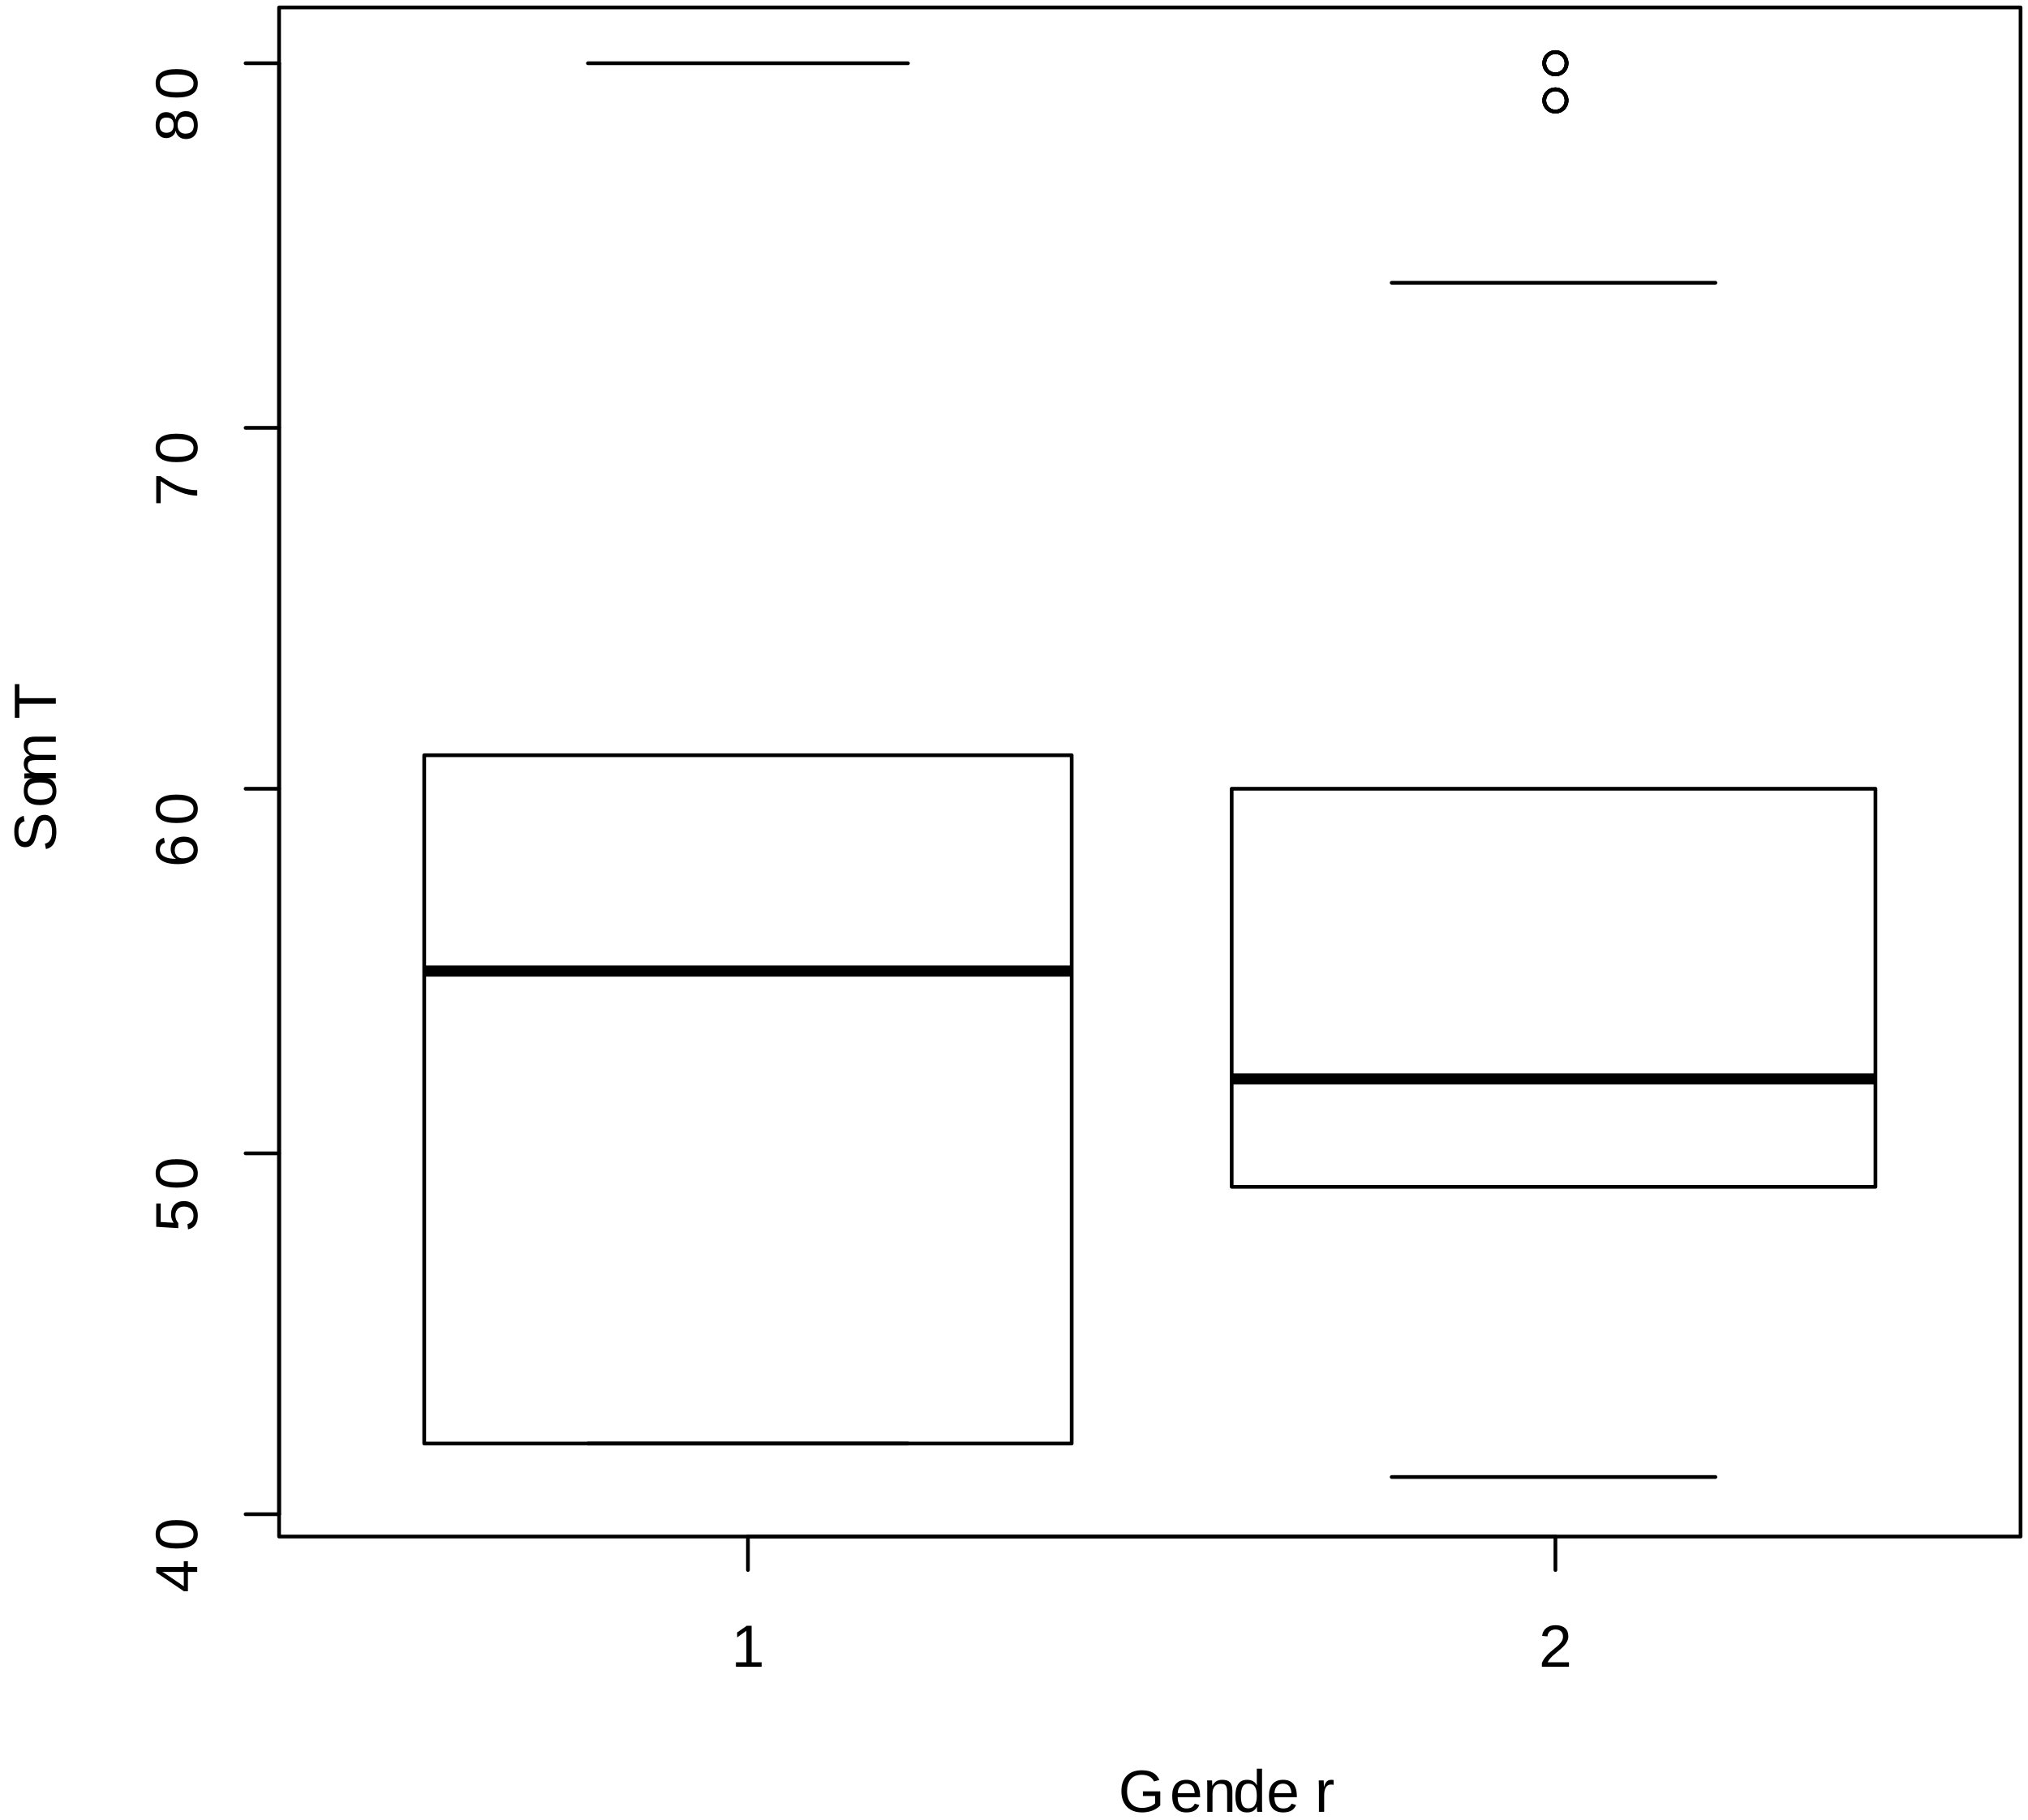
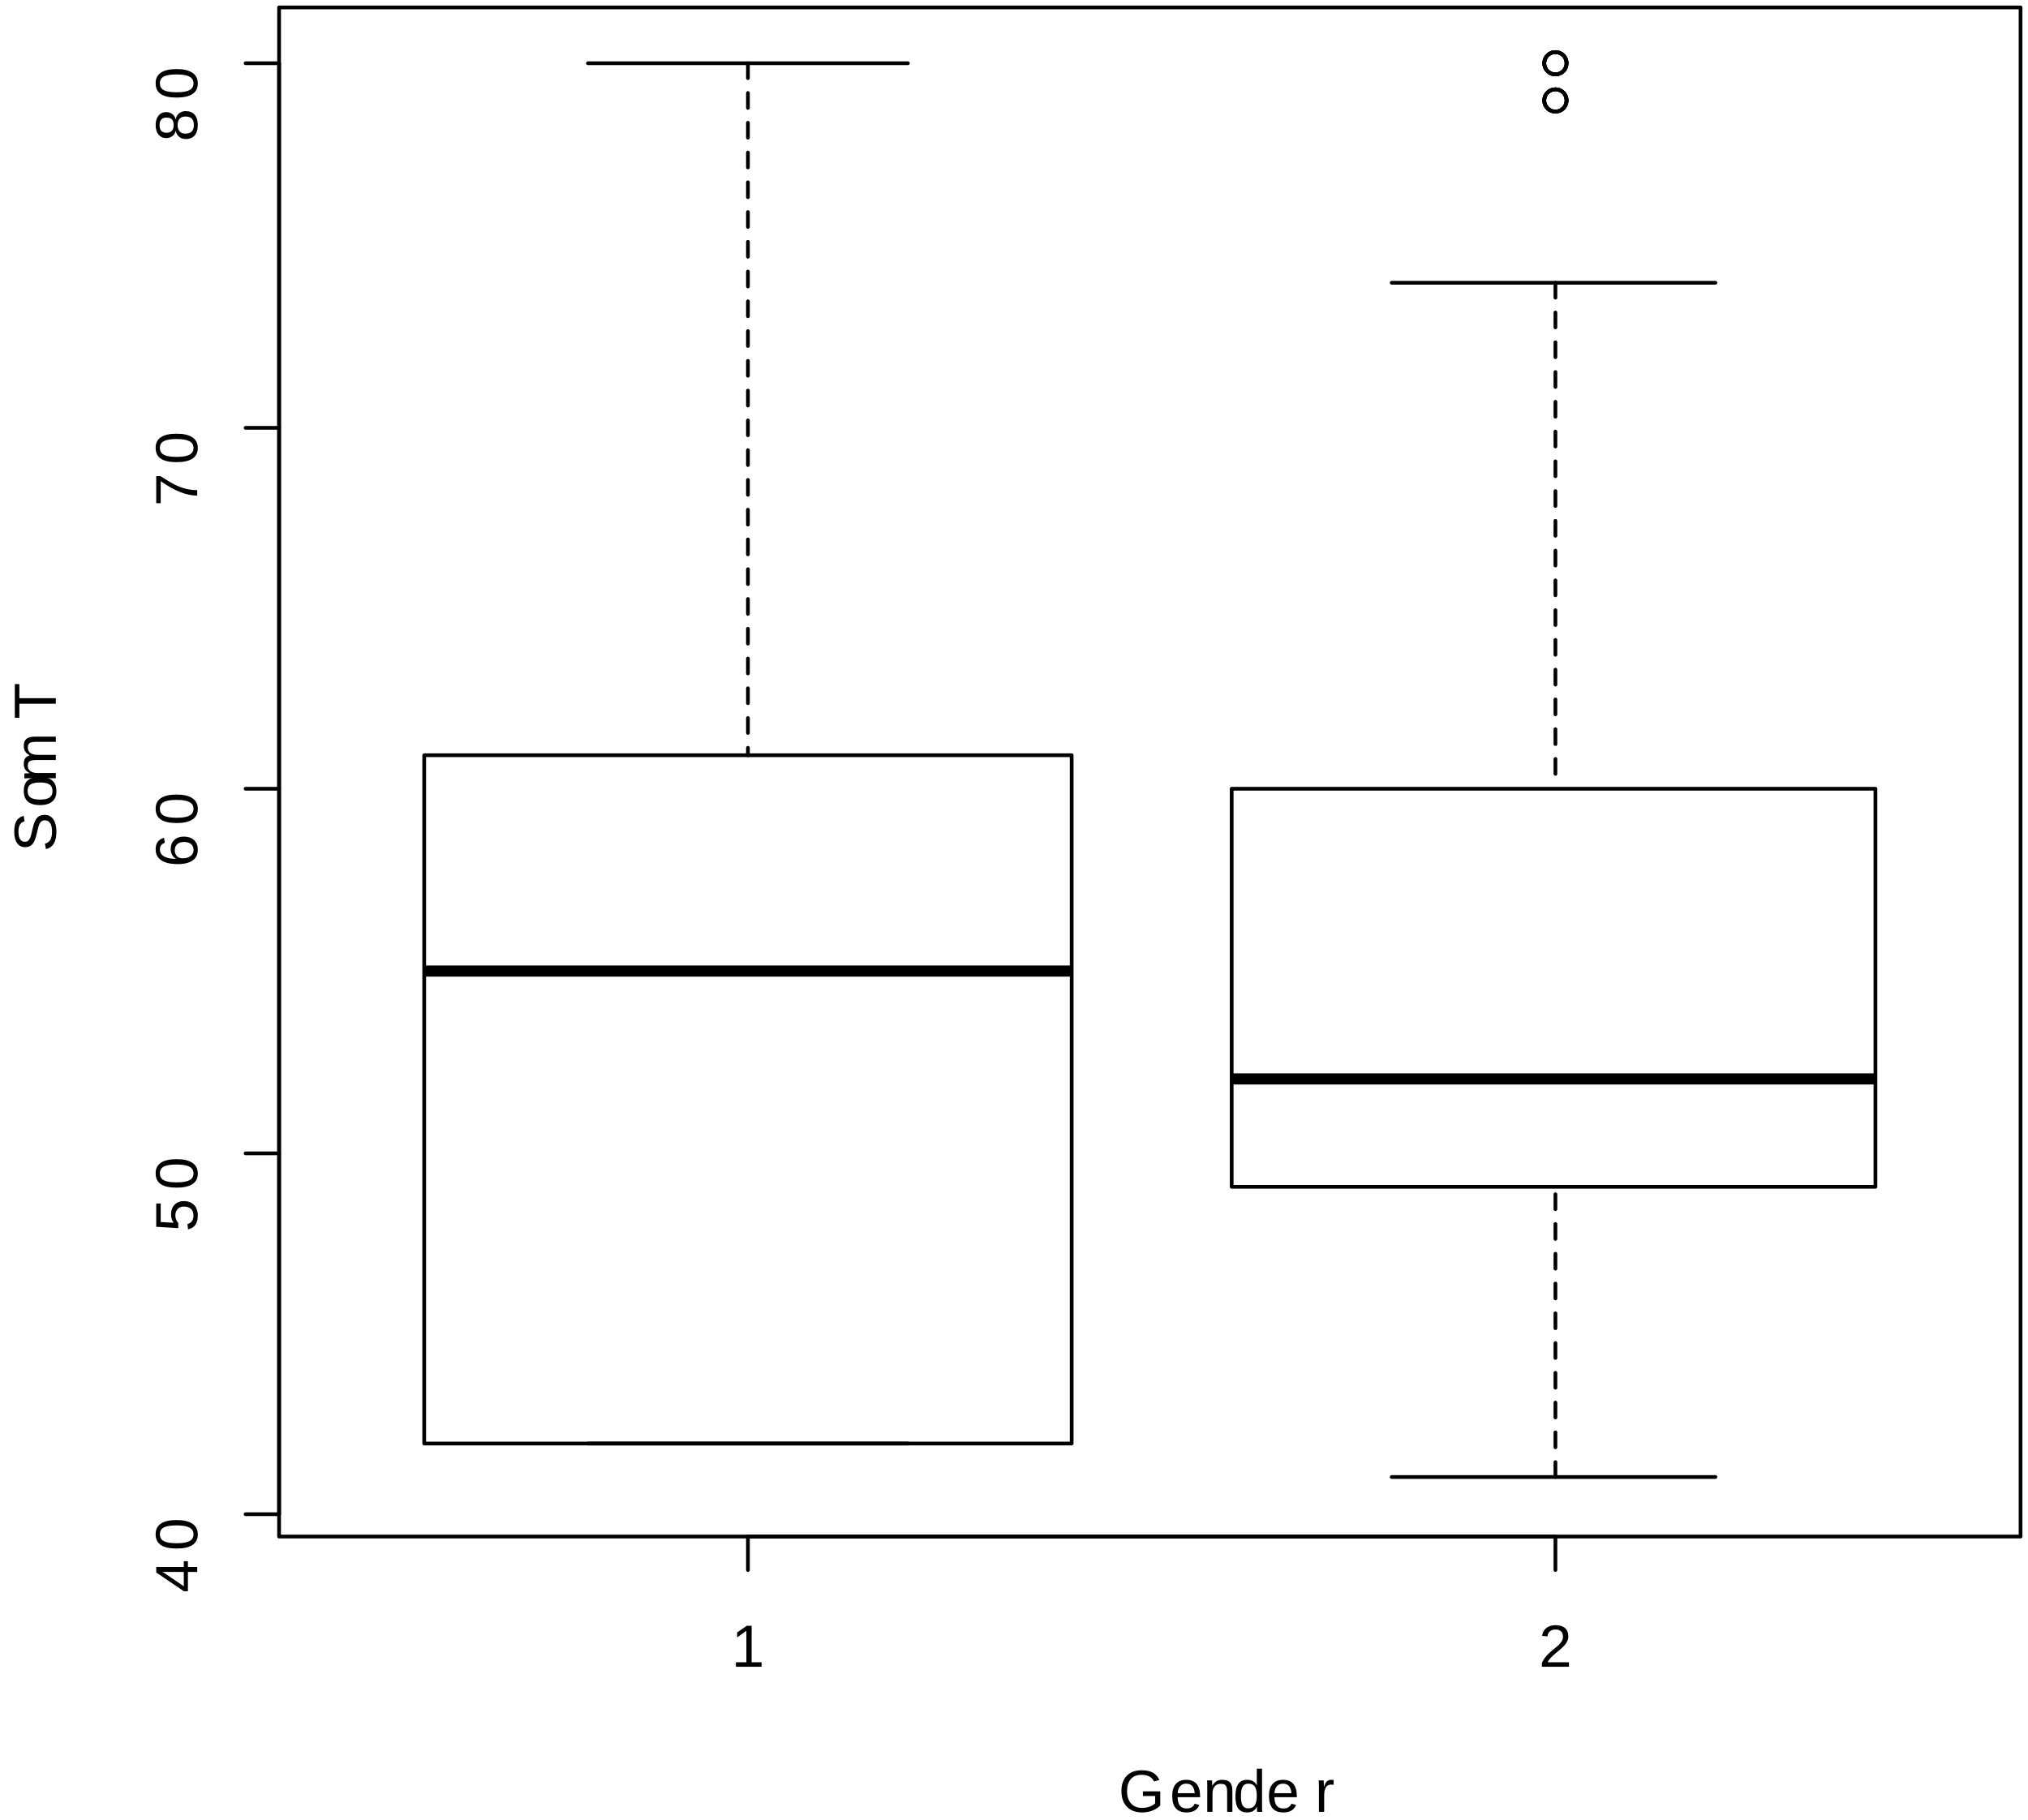
<svg xmlns="http://www.w3.org/2000/svg" version="1.1" width="545" height="489">
  <g transform="translate(-3, -76)">
    <path d="M 117,337 L 291,337 " stroke="#000000" stroke-width="3" stroke-linecap="butt" stroke-linejoin="round" fill="none" />
    <path d="" stroke="#000000" stroke-width="1" stroke-linecap="round" stroke-linejoin="round" fill="none" />
-     <path d="L 204,97 M 204,101 L 204,105 M 204,109 L 204,113 M 204,117 L 204,121 M 204,125 L 204,129 M 204,133 L 204,137 M 204,141 L 204,145 M 204,149 L 204,153 M 204,157 L 204,161 M 204,165 L 204,169 M 204,173 L 204,177 M 204,181 L 204,185 M 204,189 L 204,193 M 204,197 L 204,201 M 204,205 L 204,209 M 204,213 L 204,217 M 204,221 L 204,225 M 204,229 L 204,233 M 204,237 L 204,241 M 204,245 L 204,249 M 204,253 L 204,257 M 204,261 L 204,265 M 204,269 L 204,273 M 204,277 L 204,279 " stroke="#000000" stroke-width="1" stroke-linecap="round" stroke-linejoin="round" fill="none" />
+     <path d="M 204,93 L 204,97 M 204,101 L 204,105 M 204,109 L 204,113 M 204,117 L 204,121 M 204,125 L 204,129 M 204,133 L 204,137 M 204,141 L 204,145 M 204,149 L 204,153 M 204,157 L 204,161 M 204,165 L 204,169 M 204,173 L 204,177 M 204,181 L 204,185 M 204,189 L 204,193 M 204,197 L 204,201 M 204,205 L 204,209 M 204,213 L 204,217 M 204,221 L 204,225 M 204,229 L 204,233 M 204,237 L 204,241 M 204,245 L 204,249 M 204,253 L 204,257 M 204,261 L 204,265 M 204,269 L 204,273 M 204,277 L 204,279 " stroke="#000000" stroke-width="1" stroke-linecap="round" stroke-linejoin="round" fill="none" />
    <path d="M 161,464 L 247,464 " stroke="#000000" stroke-width="1" stroke-linecap="round" stroke-linejoin="round" fill="none" />
    <path d="M 161,93 L 247,93 " stroke="#000000" stroke-width="1" stroke-linecap="round" stroke-linejoin="round" fill="none" />
    <path d="M 117,464 L 291,464 L 291,279 L 117,279 L 117,464 " stroke="#000000" stroke-width="1" stroke-linecap="round" stroke-linejoin="round" fill="none" />
    <path d="M 334,366 L 507,366 " stroke="#000000" stroke-width="3" stroke-linecap="butt" stroke-linejoin="round" fill="none" />
-     <path d="L 421,469 M 421,465 L 421,461 M 421,457 L 421,453 M 421,449 L 421,445 M 421,441 L 421,437 M 421,433 L 421,429 M 421,425 L 421,421 M 421,417 L 421,413 M 421,409 L 421,405 M 421,401 L 421,397 M 421,395 " stroke="#000000" stroke-width="1" stroke-linecap="round" stroke-linejoin="round" fill="none" />
-     <path d="L 421,156 M 421,160 L 421,164 M 421,168 L 421,172 M 421,176 L 421,180 M 421,184 L 421,188 M 421,192 L 421,196 M 421,200 L 421,204 M 421,208 L 421,212 M 421,216 L 421,220 M 421,224 L 421,228 M 421,232 L 421,236 M 421,240 L 421,244 M 421,248 L 421,252 M 421,256 L 421,260 M 421,264 L 421,268 M 421,272 L 421,276 M 421,280 L 421,284 M 421,288 " stroke="#000000" stroke-width="1" stroke-linecap="round" stroke-linejoin="round" fill="none" />
+     <path d="M 421,473 L 421,469 M 421,465 L 421,461 M 421,457 L 421,453 M 421,449 L 421,445 M 421,441 L 421,437 M 421,433 L 421,429 M 421,425 L 421,421 M 421,417 L 421,413 M 421,409 L 421,405 M 421,401 L 421,397 M 421,395 " stroke="#000000" stroke-width="1" stroke-linecap="round" stroke-linejoin="round" fill="none" />
+     <path d="M 421,152 L 421,156 M 421,160 L 421,164 M 421,168 L 421,172 M 421,176 L 421,180 M 421,184 L 421,188 M 421,192 L 421,196 M 421,200 L 421,204 M 421,208 L 421,212 M 421,216 L 421,220 M 421,224 L 421,228 M 421,232 L 421,236 M 421,240 L 421,244 M 421,248 L 421,252 M 421,256 L 421,260 M 421,264 L 421,268 M 421,272 L 421,276 M 421,280 L 421,284 M 421,288 " stroke="#000000" stroke-width="1" stroke-linecap="round" stroke-linejoin="round" fill="none" />
    <path d="M 377,473 L 464,473 " stroke="#000000" stroke-width="1" stroke-linecap="round" stroke-linejoin="round" fill="none" />
    <path d="M 377,152 L 464,152 " stroke="#000000" stroke-width="1" stroke-linecap="round" stroke-linejoin="round" fill="none" />
    <path d="M 334,395 L 507,395 L 507,288 L 334,288 L 334,395 " stroke="#000000" stroke-width="1" stroke-linecap="round" stroke-linejoin="round" fill="none" />
    <ellipse cx="421" cy="93" rx="3" ry="3" fill="none" stroke="#000000" stroke-width="1" stroke-linecap="round" stroke-linejoin="round" />
    <ellipse cx="421" cy="103" rx="3" ry="3" fill="none" stroke="#000000" stroke-width="1" stroke-linecap="round" stroke-linejoin="round" />
    <ellipse cx="421" cy="103" rx="3" ry="3" fill="none" stroke="#000000" stroke-width="1" stroke-linecap="round" stroke-linejoin="round" />
    <ellipse cx="421" cy="93" rx="3" ry="3" fill="none" stroke="#000000" stroke-width="1" stroke-linecap="round" stroke-linejoin="round" />
    <ellipse cx="421" cy="93" rx="3" ry="3" fill="none" stroke="#000000" stroke-width="1" stroke-linecap="round" stroke-linejoin="round" />
    <ellipse cx="421" cy="103" rx="3" ry="3" fill="none" stroke="#000000" stroke-width="1" stroke-linecap="round" stroke-linejoin="round" />
    <ellipse cx="421" cy="103" rx="3" ry="3" fill="none" stroke="#000000" stroke-width="1" stroke-linecap="round" stroke-linejoin="round" />
    <ellipse cx="421" cy="93" rx="3" ry="3" fill="none" stroke="#000000" stroke-width="1" stroke-linecap="round" stroke-linejoin="round" />
    <path d="M 204,489 L 421,489 " stroke="#000000" stroke-width="1" stroke-linecap="round" stroke-linejoin="round" fill="none" />
    <path d="M 204,489 L 204,498 " stroke="#000000" stroke-width="1" stroke-linecap="round" stroke-linejoin="round" fill="none" />
    <path d="M 421,489 L 421,498 " stroke="#000000" stroke-width="1" stroke-linecap="round" stroke-linejoin="round" fill="none" />
    <text font-family="Arial" fill="#000000" style="white-space:pre;" font-weight="400" text-anchor="middle" x="204" y="524" font-size="16">1</text>
    <text font-family="Arial" fill="#000000" style="white-space:pre;" font-weight="400" text-anchor="middle" x="421" y="524" font-size="16">2</text>
    <path d="M 78,483 L 78,93 " stroke="#000000" stroke-width="1" stroke-linecap="round" stroke-linejoin="round" fill="none" />
    <path d="M 78,483 L 69,483 " stroke="#000000" stroke-width="1" stroke-linecap="round" stroke-linejoin="round" fill="none" />
    <path d="M 78,386 L 69,386 " stroke="#000000" stroke-width="1" stroke-linecap="round" stroke-linejoin="round" fill="none" />
    <path d="M 78,288 L 69,288 " stroke="#000000" stroke-width="1" stroke-linecap="round" stroke-linejoin="round" fill="none" />
    <path d="M 78,191 L 69,191 " stroke="#000000" stroke-width="1" stroke-linecap="round" stroke-linejoin="round" fill="none" />
    <path d="M 78,93 L 69,93 " stroke="#000000" stroke-width="1" stroke-linecap="round" stroke-linejoin="round" fill="none" />
    <text font-family="Arial" fill="#000000" transform="rotate(-90, 56, 497.4) translate(0, 14.4)" style="white-space:pre;" font-weight="400" text-anchor="middle" x="56" y="483" font-size="16">
      <tspan x="56">4</tspan>
      <tspan x="65">0</tspan>
    </text>
    <text font-family="Arial" fill="#000000" transform="rotate(-90, 56, 400.4) translate(0, 14.4)" style="white-space:pre;" font-weight="400" text-anchor="middle" x="56" y="386" font-size="16">
      <tspan x="56">5</tspan>
      <tspan x="65">0</tspan>
    </text>
    <text font-family="Arial" fill="#000000" transform="rotate(-90, 56, 302.4) translate(0, 14.4)" style="white-space:pre;" font-weight="400" text-anchor="middle" x="56" y="288" font-size="16">
      <tspan x="56">6</tspan>
      <tspan x="65">0</tspan>
    </text>
    <text font-family="Arial" fill="#000000" transform="rotate(-90, 56, 205.4) translate(0, 14.4)" style="white-space:pre;" font-weight="400" text-anchor="middle" x="56" y="191" font-size="16">
      <tspan x="56">7</tspan>
      <tspan x="65">0</tspan>
    </text>
    <text font-family="Arial" fill="#000000" transform="rotate(-90, 56, 107.4) translate(0, 14.4)" style="white-space:pre;" font-weight="400" text-anchor="middle" x="56" y="93" font-size="16">
      <tspan x="56">8</tspan>
      <tspan x="65">0</tspan>
    </text>
    <text font-family="Arial" fill="#000000" style="white-space:pre;" font-weight="400" text-anchor="middle" x="312" y="563" font-size="16">
      <tspan x="312">G</tspan>
      <tspan x="324">e</tspan>
      <tspan x="333">n</tspan>
      <tspan x="341">d</tspan>
      <tspan x="350">e</tspan>
      <tspan x="359">r</tspan>
    </text>
    <text font-family="Arial" fill="#000000" transform="rotate(-90, 18, 297.4) translate(0, 14.4)" style="white-space:pre;" font-weight="400" text-anchor="middle" x="18" y="283" font-size="16">
      <tspan x="18">S</tspan>
      <tspan x="29">o</tspan>
      <tspan x="38">m</tspan>
      <tspan x="51">T</tspan>
    </text>
    <path d="M 78,489 L 546,489 L 546,78 L 78,78 L 78,489 " stroke="#000000" stroke-width="1" stroke-linecap="round" stroke-linejoin="round" fill="none" />
  </g>
</svg>
